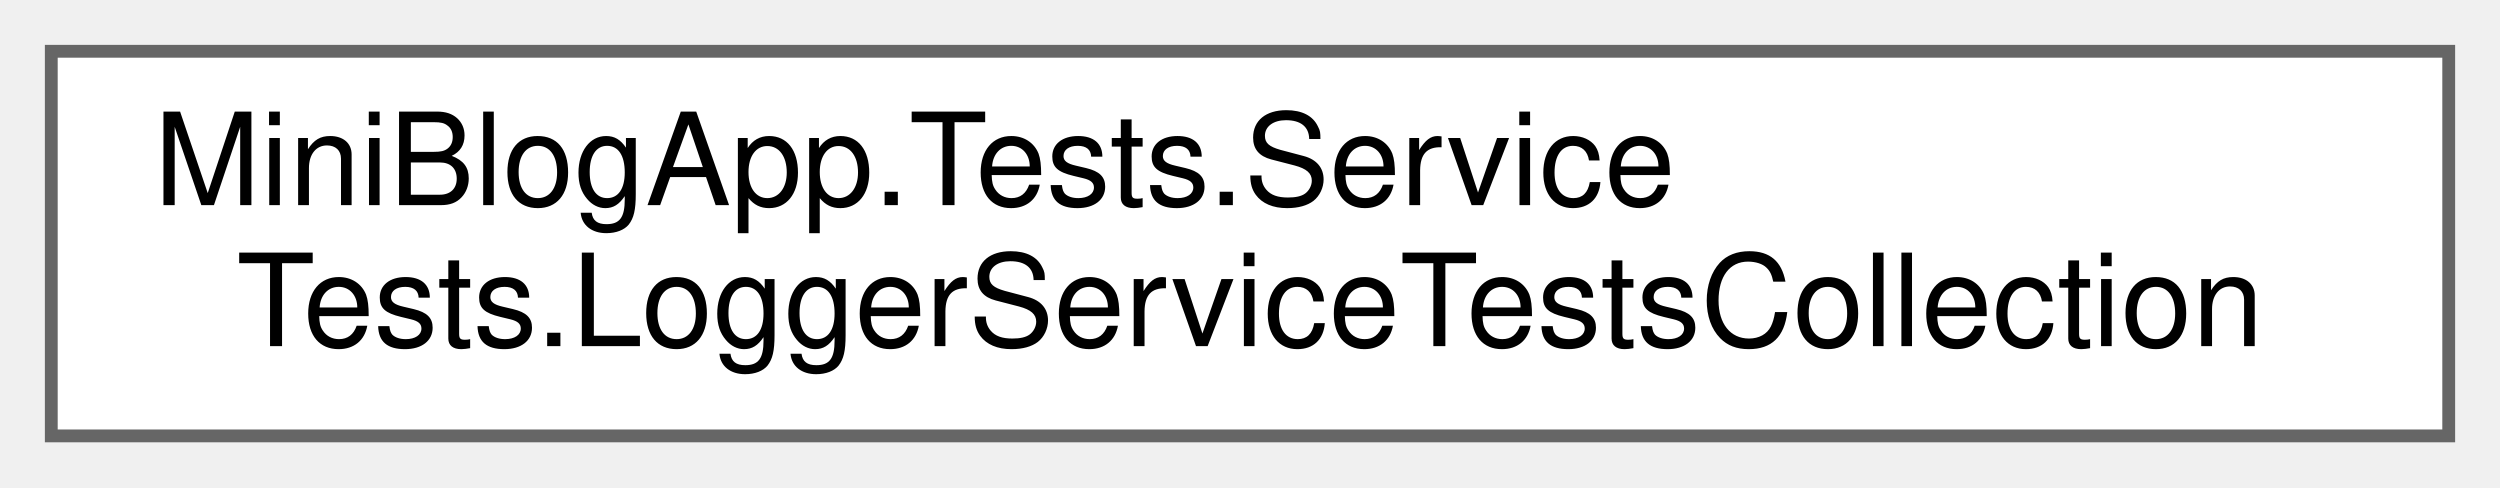
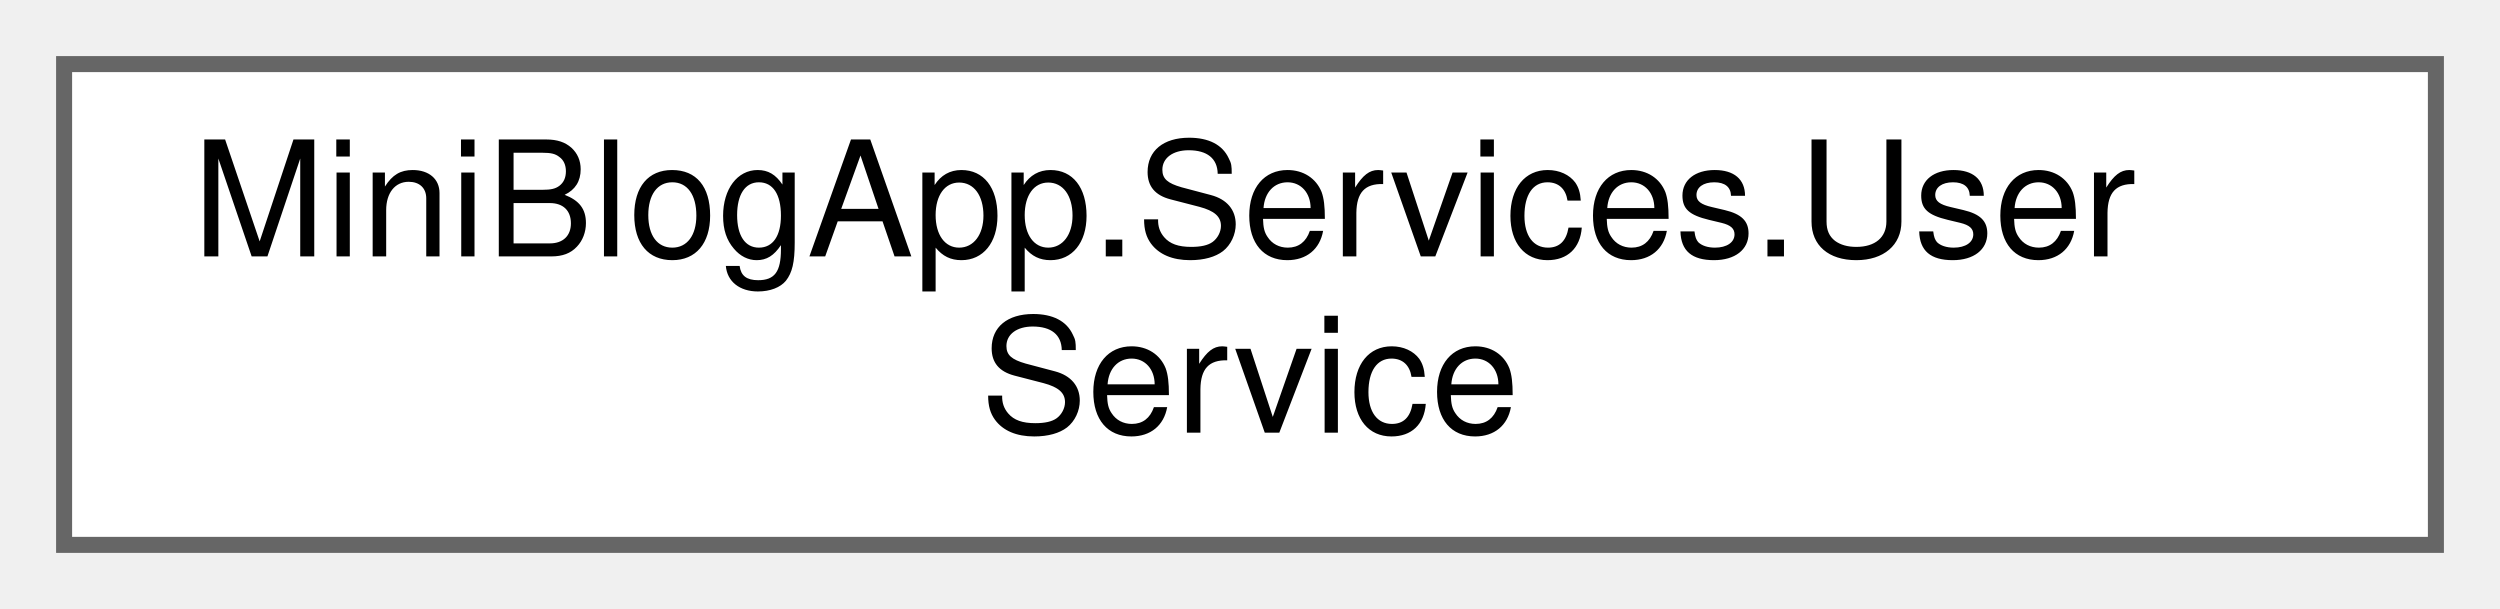
- <svg xmlns="http://www.w3.org/2000/svg" xmlns:xlink="http://www.w3.org/1999/xlink" width="195pt" height="38pt" viewBox="0.00 0.00 195.00 38.00">
+ <svg xmlns="http://www.w3.org/2000/svg" xmlns:xlink="http://www.w3.org/1999/xlink" width="156pt" height="38pt" viewBox="0.00 0.00 156.00 38.00">
  <g id="graph0" class="graph" transform="scale(1 1) rotate(0) translate(4 34)">
    <g id="Node000000" class="node">
      <g id="a_Node000000">
-         <a xlink:href="classMiniBlogApp_1_1Tests_1_1ServiceTests_1_1LoggerServiceTestsCollection.html" target="_top" xlink:title=" ">
-           <polygon fill="white" stroke="#666666" points="187,-30 0,-30 0,0 187,0 187,-30" />
-           <text text-anchor="start" x="8" y="-18" font-family="Helvetica,sans-Serif" font-size="10.00">MiniBlogApp.Tests.Service</text>
-           <text text-anchor="middle" x="93.5" y="-7" font-family="Helvetica,sans-Serif" font-size="10.00">Tests.LoggerServiceTestsCollection</text>
+         <a xlink:href="classMiniBlogApp_1_1Services_1_1UserService.html" target="_top" xlink:title="Service for managing blog users and authentication.">
+           <polygon fill="white" stroke="#666666" points="148,-30 0,-30 0,0 148,0 148,-30" />
+           <text text-anchor="start" x="8" y="-18" font-family="Helvetica,sans-Serif" font-size="10.00">MiniBlogApp.Services.User</text>
+           <text text-anchor="middle" x="74" y="-7" font-family="Helvetica,sans-Serif" font-size="10.00">Service</text>
        </a>
      </g>
    </g>
  </g>
</svg>
